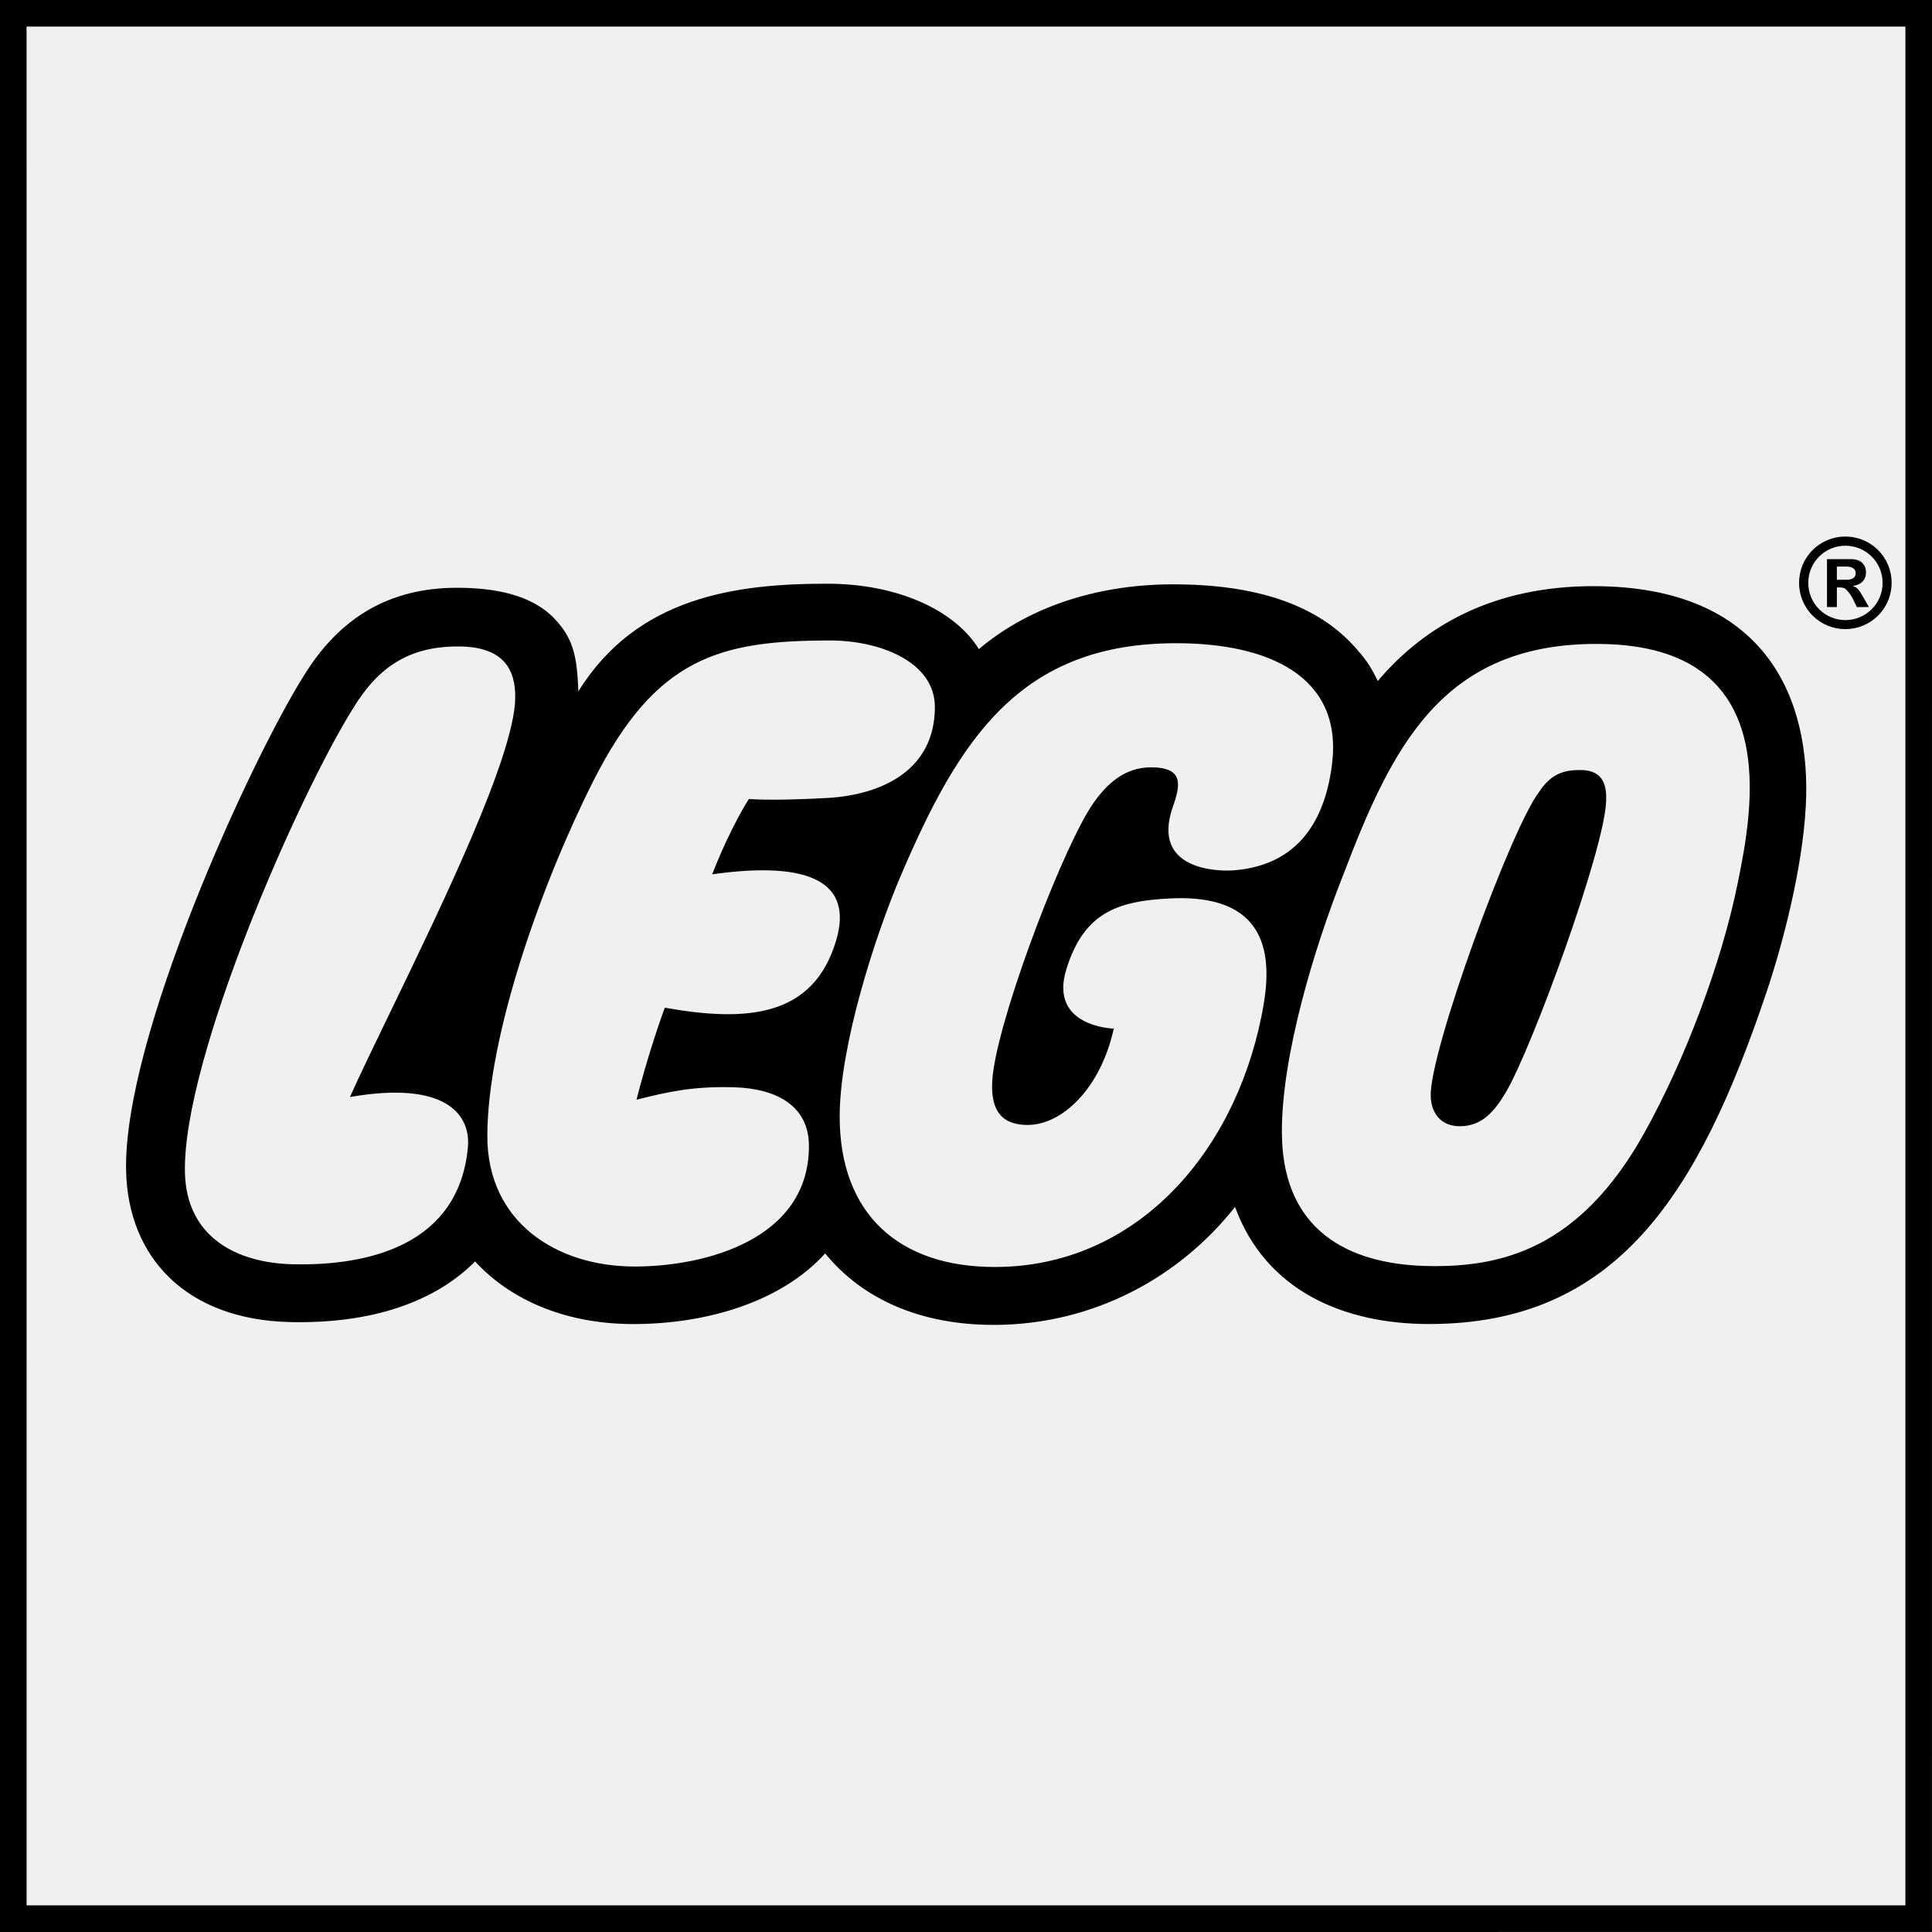
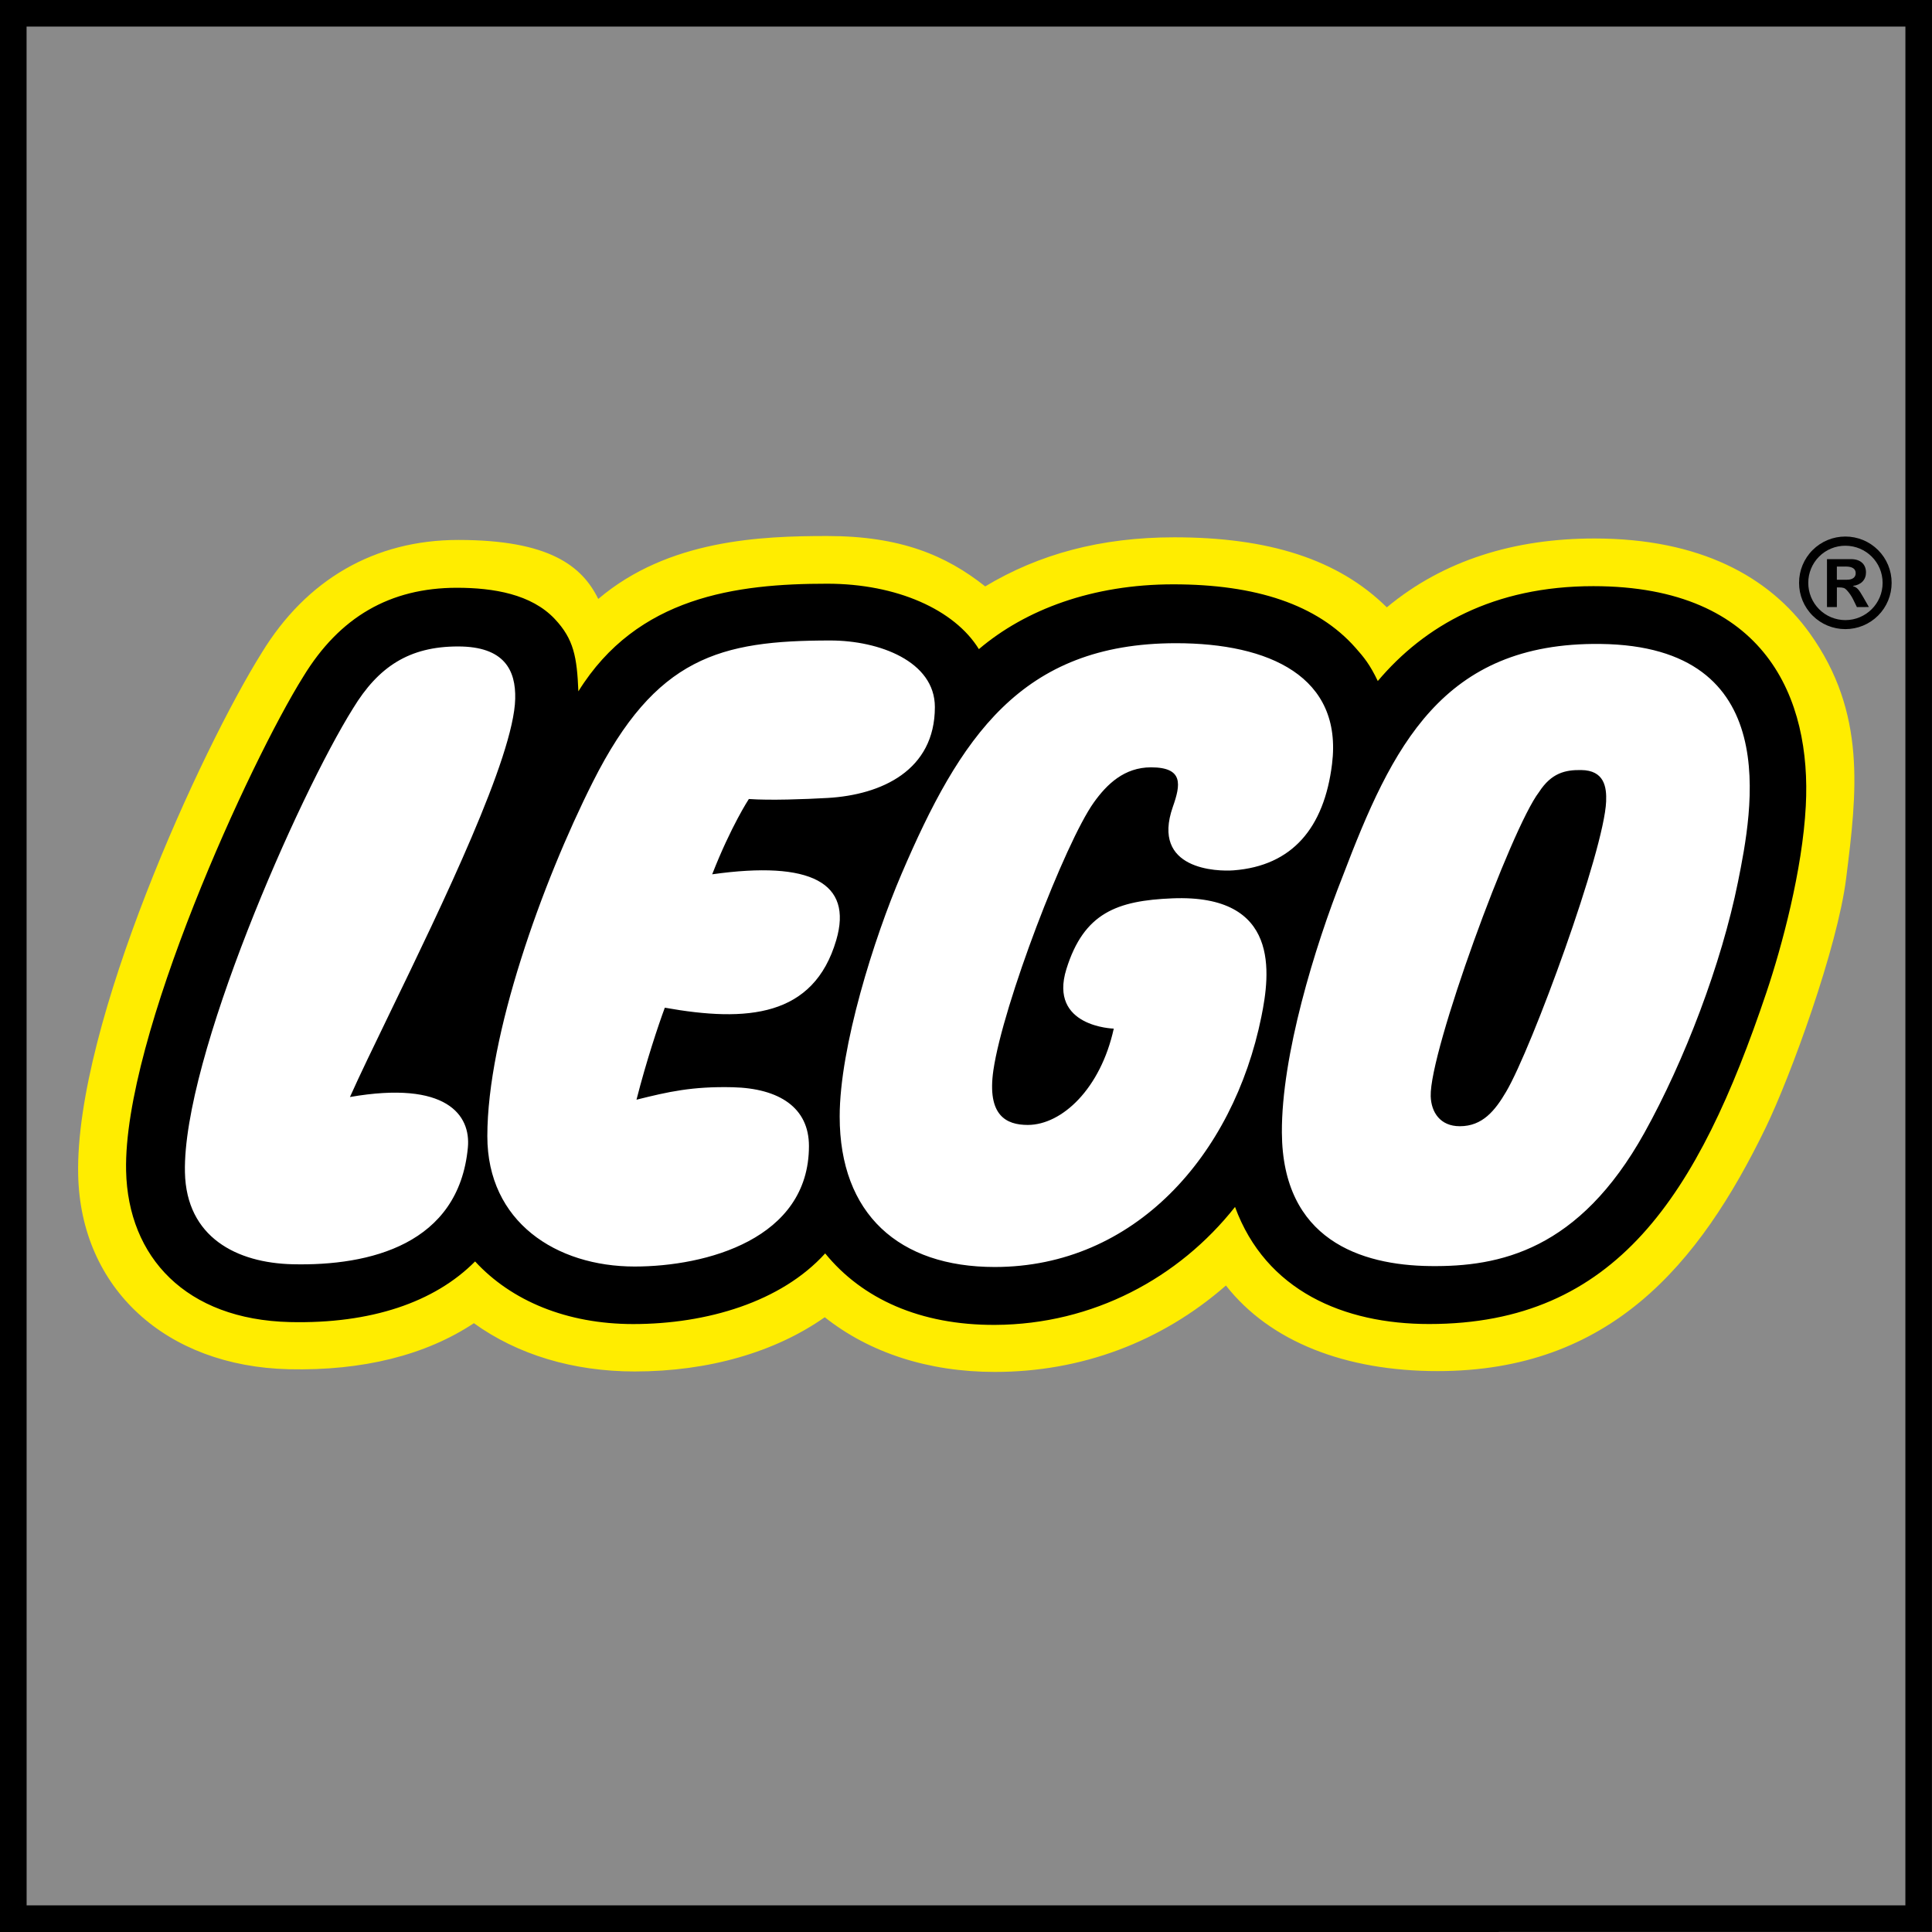
- <svg xmlns="http://www.w3.org/2000/svg" height="180" width="180" viewBox="0 0 180 180" fill="currentColor">
-   <path fill-rule="evenodd" clip-rule="evenodd" d="M0 180V0h180l-.003 179.997L0 180Zm177.52-2.479.002-175.043H2.476L2.48 177.52h175.04Z" />
-   <path fill-rule="evenodd" clip-rule="evenodd" d="M167.615 54.301a4.305 4.305 0 0 1 4.309-4.313 4.307 4.307 0 0 1 4.315 4.313 4.304 4.304 0 0 1-4.315 4.312 4.302 4.302 0 0 1-4.309-4.312Zm4.311-3.457c1.918.001 3.477 1.545 3.472 3.463.005 1.918-1.56 3.467-3.472 3.467a3.458 3.458 0 0 1-3.453-3.467 3.448 3.448 0 0 1 3.453-3.463Zm1.679 4.81.515.9-1.117.007-.357-.73a3.643 3.643 0 0 0-.609-.874c-.176-.183-.337-.229-.734-.229l-.164.001-.002 1.83h-.921v-4.467h2.225c.959 0 1.409.535 1.409 1.243.002.675-.454 1.16-1.208 1.25l.002.025c.383.133.51.258.961 1.044Zm-2.469-2.868v1.227h.933c.624 0 .83-.304.821-.62 0-.394-.313-.61-.921-.61l-.833.003Zm-42.77 10.664c4.348-5.15 10.782-8.839 20.086-8.839 16.105 0 20.318 10.53 19.79 20.48-.313 5.98-2.232 13.104-3.666 17.365-6.37 18.931-14.02 30.902-31.43 30.9-7.945.002-15.216-3.098-18.081-10.908-5.233 6.622-13.231 10.944-22.35 10.989-6.97.034-12.39-2.429-15.835-6.66-4.09 4.514-11.011 6.581-17.89 6.583-6.18-.004-11.34-2.157-14.727-5.835-3.774 3.806-9.704 5.826-17.257 5.649-9.675-.232-15.08-6.037-15.258-14.095-.266-12.474 11.614-38.226 16.511-46.045 3.38-5.547 8.075-8.27 14.31-8.273 3.423.003 6.938.598 9.111 2.9 1.787 1.89 2.074 3.57 2.206 6.75 5.48-8.83 14.716-10.03 23.19-10.028 6.484 0 11.866 2.427 14.124 6.096 4.346-3.694 10.605-6.038 18.113-6.038 7.685.001 13.41 1.876 16.974 5.908.786.885 1.345 1.562 2.079 3.102ZM43.59 106.915c.286-3.016-1.973-6.273-10.986-4.709.895-2.005 2.226-4.753 3.737-7.873v-.001C41.183 84.334 47.874 70.519 48 65.114c.068-2.665-1.006-4.887-5.328-4.885-4.566-.002-7.43 1.908-9.776 5.762-5.088 8.125-15.893 32.635-15.666 43.229.128 6.056 4.823 8.446 10.04 8.568 7.19.167 15.472-1.852 16.321-10.874Zm18.35-13.03c-.6 1.614-1.728 4.994-2.639 8.571 2.958-.738 5.173-1.249 8.97-1.161 4.329.106 7.099 1.898 7.097 5.48 0 8.674-9.593 11.222-16.24 11.224-7.306 0-13.724-4.155-13.724-12.144 0-9.366 5.076-23.568 9.84-33.023 5.848-11.616 11.827-13.159 22.12-13.159 4.526 0 9.736 1.932 9.736 6.204 0 5.922-5.008 8.18-9.983 8.466-2.127.122-5.394.239-7.348.099 0 0-1.661 2.525-3.416 7.015 9.208-1.296 13.116.795 11.562 6.12-2.104 7.199-8.342 7.674-15.976 6.307Zm39.964-19.114c1.215-1.703 2.84-3.28 5.333-3.28 3.055 0 2.759 1.616 2.034 3.681-2.059 5.88 4.159 6.035 5.677 5.915 5.428-.423 8.419-3.93 9.155-9.904 1.008-8.134-5.845-11.257-14.532-11.257-14.48 0-20.164 8.856-25.586 21.516-2.547 5.947-5.755 16.11-5.754 22.582-.001 9.09 5.53 14.019 14.444 14.019 13.017 0 22.215-10.38 24.843-23.313.809-3.98 1.806-11.449-8.304-11.033-5.132.212-8.228 1.344-9.86 6.588-1.68 5.402 4.413 5.549 4.413 5.549-1.226 5.585-4.815 8.971-8.013 8.974-1.996 0-3.812-.866-3.204-5.09.903-6.176 6.687-21.198 9.354-24.947Zm60.017 7.407c-1.536 7.62-4.976 16.64-8.714 23.361-6.1 10.964-13.499 12.5-19.968 12.418-6.465-.077-13.754-2.461-13.809-12.439-.039-7.16 3.048-17.272 5.671-23.893 4.575-12.01 9.241-21.805 24.01-21.63 17.218.201 14.147 15.516 12.81 22.183Zm-21.598 19.537c2.394-4.055 9.133-22.448 9.317-27.047.054-1.34-.167-2.9-2.327-2.925-1.481-.021-2.769.266-3.927 2.055-2.602 3.382-10.219 24.185-10.09 28.335.047 1.492.88 2.795 2.712 2.795 2.11.002 3.279-1.45 4.315-3.213Z" />
+ <svg xmlns="http://www.w3.org/2000/svg" height="180" width="180" viewBox="0 0 180 180">
+   <path d="M1.223 1.204V178.8H178.82l-.001-177.596H1.223Z" fill="#fff" />
+   <path fill-rule="evenodd" clip-rule="evenodd" d="M1.223 178.8V1.204h177.595l.001 177.596H1.223Zm162.171-86.743c1.555-4.606 3.316-11.5 3.606-17.033.221-4.174-.341-10.02-4.278-14.174-3.141-3.319-7.94-4.994-14.264-4.994-7.989 0-14.426 2.82-19.136 8.397l-1.243 1.466-.826-1.734c-.674-1.413-1.156-1.992-1.89-2.82-3.219-3.642-8.617-5.488-16.044-5.487-6.804 0-12.95 2.039-17.308 5.742l-1.103.937-.76-1.237c-2.058-3.345-7.188-5.51-13.065-5.51-8.456.002-16.988 1.15-22.135 9.447l-2.133 3.424-.167-4.033c-.13-3.12-.415-4.416-1.866-5.952-1.596-1.693-4.282-2.516-8.21-2.513-5.768 0-10.103 2.515-13.256 7.694-4.853 7.752-16.583 33.25-16.324 45.369.17 7.865 5.418 12.679 14.043 12.878 7.108.172 12.758-1.652 16.347-5.274l.916-.926.88.952c3.226 3.502 8.13 5.432 13.811 5.432 7.234 0 13.42-2.248 16.973-6.171l.97-1.069.912 1.121c3.326 4.086 8.466 6.228 14.863 6.202 8.343-.037 16.135-3.871 21.376-10.512l1.374-1.741.767 2.083c3.23 8.783 11.984 10.092 16.921 10.095 16.765 0 24.005-11.503 30.249-30.059Z" fill="#FFED00" />
+   <path fill-rule="evenodd" clip-rule="evenodd" d="M1.223 178.8V1.204h177.595l.001 177.596H1.223Zm163.283-73.742c2.321-4.784 6.688-16.757 7.495-23.222l.009-.071c.984-7.892 1.915-15.36-3.41-22.781-3.786-5.274-10.237-8.813-20.052-8.814-7.419 0-14.045 2.01-19.343 6.416-4.537-4.49-11.044-6.528-19.802-6.526-6.853 0-12.605 1.567-17.614 4.574-3.636-2.889-7.904-4.694-14.704-4.694-6.164-.001-14.818.32-21.347 5.863-1.509-3.079-4.577-5.497-13.04-5.497-7.796 0-14.156 3.688-18.327 10.535-5.569 8.895-17.39 34.582-17.088 48.614.225 10.563 8.146 17.84 19.62 18.113 6.895.161 12.767-1.315 17.248-4.289 4.052 2.92 9.23 4.497 14.984 4.497 6.886.001 13.098-1.807 17.704-5.053 4.173 3.308 9.648 5.096 15.842 5.096 8.036.003 15.503-2.772 21.535-8.051 4.114 5.246 11.162 7.973 19.721 7.974 16.023.001 24.346-9.854 30.569-22.684Z" fill="#8a8a8a" />
+   <path fill-rule="evenodd" clip-rule="evenodd" d="M0 180V0h180l-.003 179.997L0 180Zm177.52-2.479.002-175.043H2.476L2.48 177.52h175.04Z" fill="#000" />
+   <path fill-rule="evenodd" clip-rule="evenodd" d="M167.615 54.301a4.305 4.305 0 0 1 4.309-4.313 4.307 4.307 0 0 1 4.315 4.313 4.304 4.304 0 0 1-4.315 4.312 4.302 4.302 0 0 1-4.309-4.312Zm4.311-3.457c1.918.001 3.477 1.545 3.472 3.463.005 1.918-1.56 3.467-3.472 3.467a3.458 3.458 0 0 1-3.453-3.467 3.448 3.448 0 0 1 3.453-3.463Zm1.679 4.81.515.9-1.117.007-.357-.73a3.643 3.643 0 0 0-.609-.874c-.176-.183-.337-.229-.734-.229l-.164.001-.002 1.83h-.921v-4.467h2.225c.959 0 1.409.535 1.409 1.243.002.675-.454 1.16-1.208 1.25l.002.025c.383.133.51.258.961 1.044Zm-2.469-2.868v1.227h.933c.624 0 .83-.304.821-.62 0-.394-.313-.61-.921-.61l-.833.003Zm-42.77 10.664c4.348-5.15 10.782-8.839 20.086-8.839 16.105 0 20.318 10.53 19.79 20.48-.313 5.98-2.232 13.104-3.666 17.365-6.37 18.931-14.02 30.902-31.43 30.9-7.945.002-15.216-3.098-18.081-10.908-5.233 6.622-13.231 10.944-22.35 10.989-6.97.034-12.39-2.429-15.835-6.66-4.09 4.514-11.011 6.581-17.89 6.583-6.18-.004-11.34-2.157-14.727-5.835-3.774 3.806-9.704 5.826-17.257 5.649-9.675-.232-15.08-6.037-15.258-14.095-.266-12.474 11.614-38.226 16.511-46.045 3.38-5.547 8.075-8.27 14.31-8.273 3.423.003 6.938.598 9.111 2.9 1.787 1.89 2.074 3.57 2.206 6.75 5.48-8.83 14.716-10.03 23.19-10.028 6.484 0 11.866 2.427 14.124 6.096 4.346-3.694 10.605-6.038 18.113-6.038 7.685.001 13.41 1.876 16.974 5.908.786.885 1.345 1.562 2.079 3.102ZM43.59 106.915c.286-3.016-1.973-6.273-10.986-4.709.895-2.005 2.226-4.753 3.737-7.873v-.001C41.183 84.334 47.874 70.519 48 65.114c.068-2.665-1.006-4.887-5.328-4.885-4.566-.002-7.43 1.908-9.776 5.762-5.088 8.125-15.893 32.635-15.666 43.229.128 6.056 4.823 8.446 10.04 8.568 7.19.167 15.472-1.852 16.321-10.874Zm18.35-13.03c-.6 1.614-1.728 4.994-2.639 8.571 2.958-.738 5.173-1.249 8.97-1.161 4.329.106 7.099 1.898 7.097 5.48 0 8.674-9.593 11.222-16.24 11.224-7.306 0-13.724-4.155-13.724-12.144 0-9.366 5.076-23.568 9.84-33.023 5.848-11.616 11.827-13.159 22.12-13.159 4.526 0 9.736 1.932 9.736 6.204 0 5.922-5.008 8.18-9.983 8.466-2.127.122-5.394.239-7.348.099 0 0-1.661 2.525-3.416 7.015 9.208-1.296 13.116.795 11.562 6.12-2.104 7.199-8.342 7.674-15.976 6.307Zm39.964-19.114c1.215-1.703 2.84-3.28 5.333-3.28 3.055 0 2.759 1.616 2.034 3.681-2.059 5.88 4.159 6.035 5.677 5.915 5.428-.423 8.419-3.93 9.155-9.904 1.008-8.134-5.845-11.257-14.532-11.257-14.48 0-20.164 8.856-25.586 21.516-2.547 5.947-5.755 16.11-5.754 22.582-.001 9.09 5.53 14.019 14.444 14.019 13.017 0 22.215-10.38 24.843-23.313.809-3.98 1.806-11.449-8.304-11.033-5.132.212-8.228 1.344-9.86 6.588-1.68 5.402 4.413 5.549 4.413 5.549-1.226 5.585-4.815 8.971-8.013 8.974-1.996 0-3.812-.866-3.204-5.09.903-6.176 6.687-21.198 9.354-24.947Zm60.017 7.407c-1.536 7.62-4.976 16.64-8.714 23.361-6.1 10.964-13.499 12.5-19.968 12.418-6.465-.077-13.754-2.461-13.809-12.439-.039-7.16 3.048-17.272 5.671-23.893 4.575-12.01 9.241-21.805 24.01-21.63 17.218.201 14.147 15.516 12.81 22.183Zm-21.598 19.537c2.394-4.055 9.133-22.448 9.317-27.047.054-1.34-.167-2.9-2.327-2.925-1.481-.021-2.769.266-3.927 2.055-2.602 3.382-10.219 24.185-10.09 28.335.047 1.492.88 2.795 2.712 2.795 2.11.002 3.279-1.45 4.315-3.213Z" fill="#000" />
</svg>
